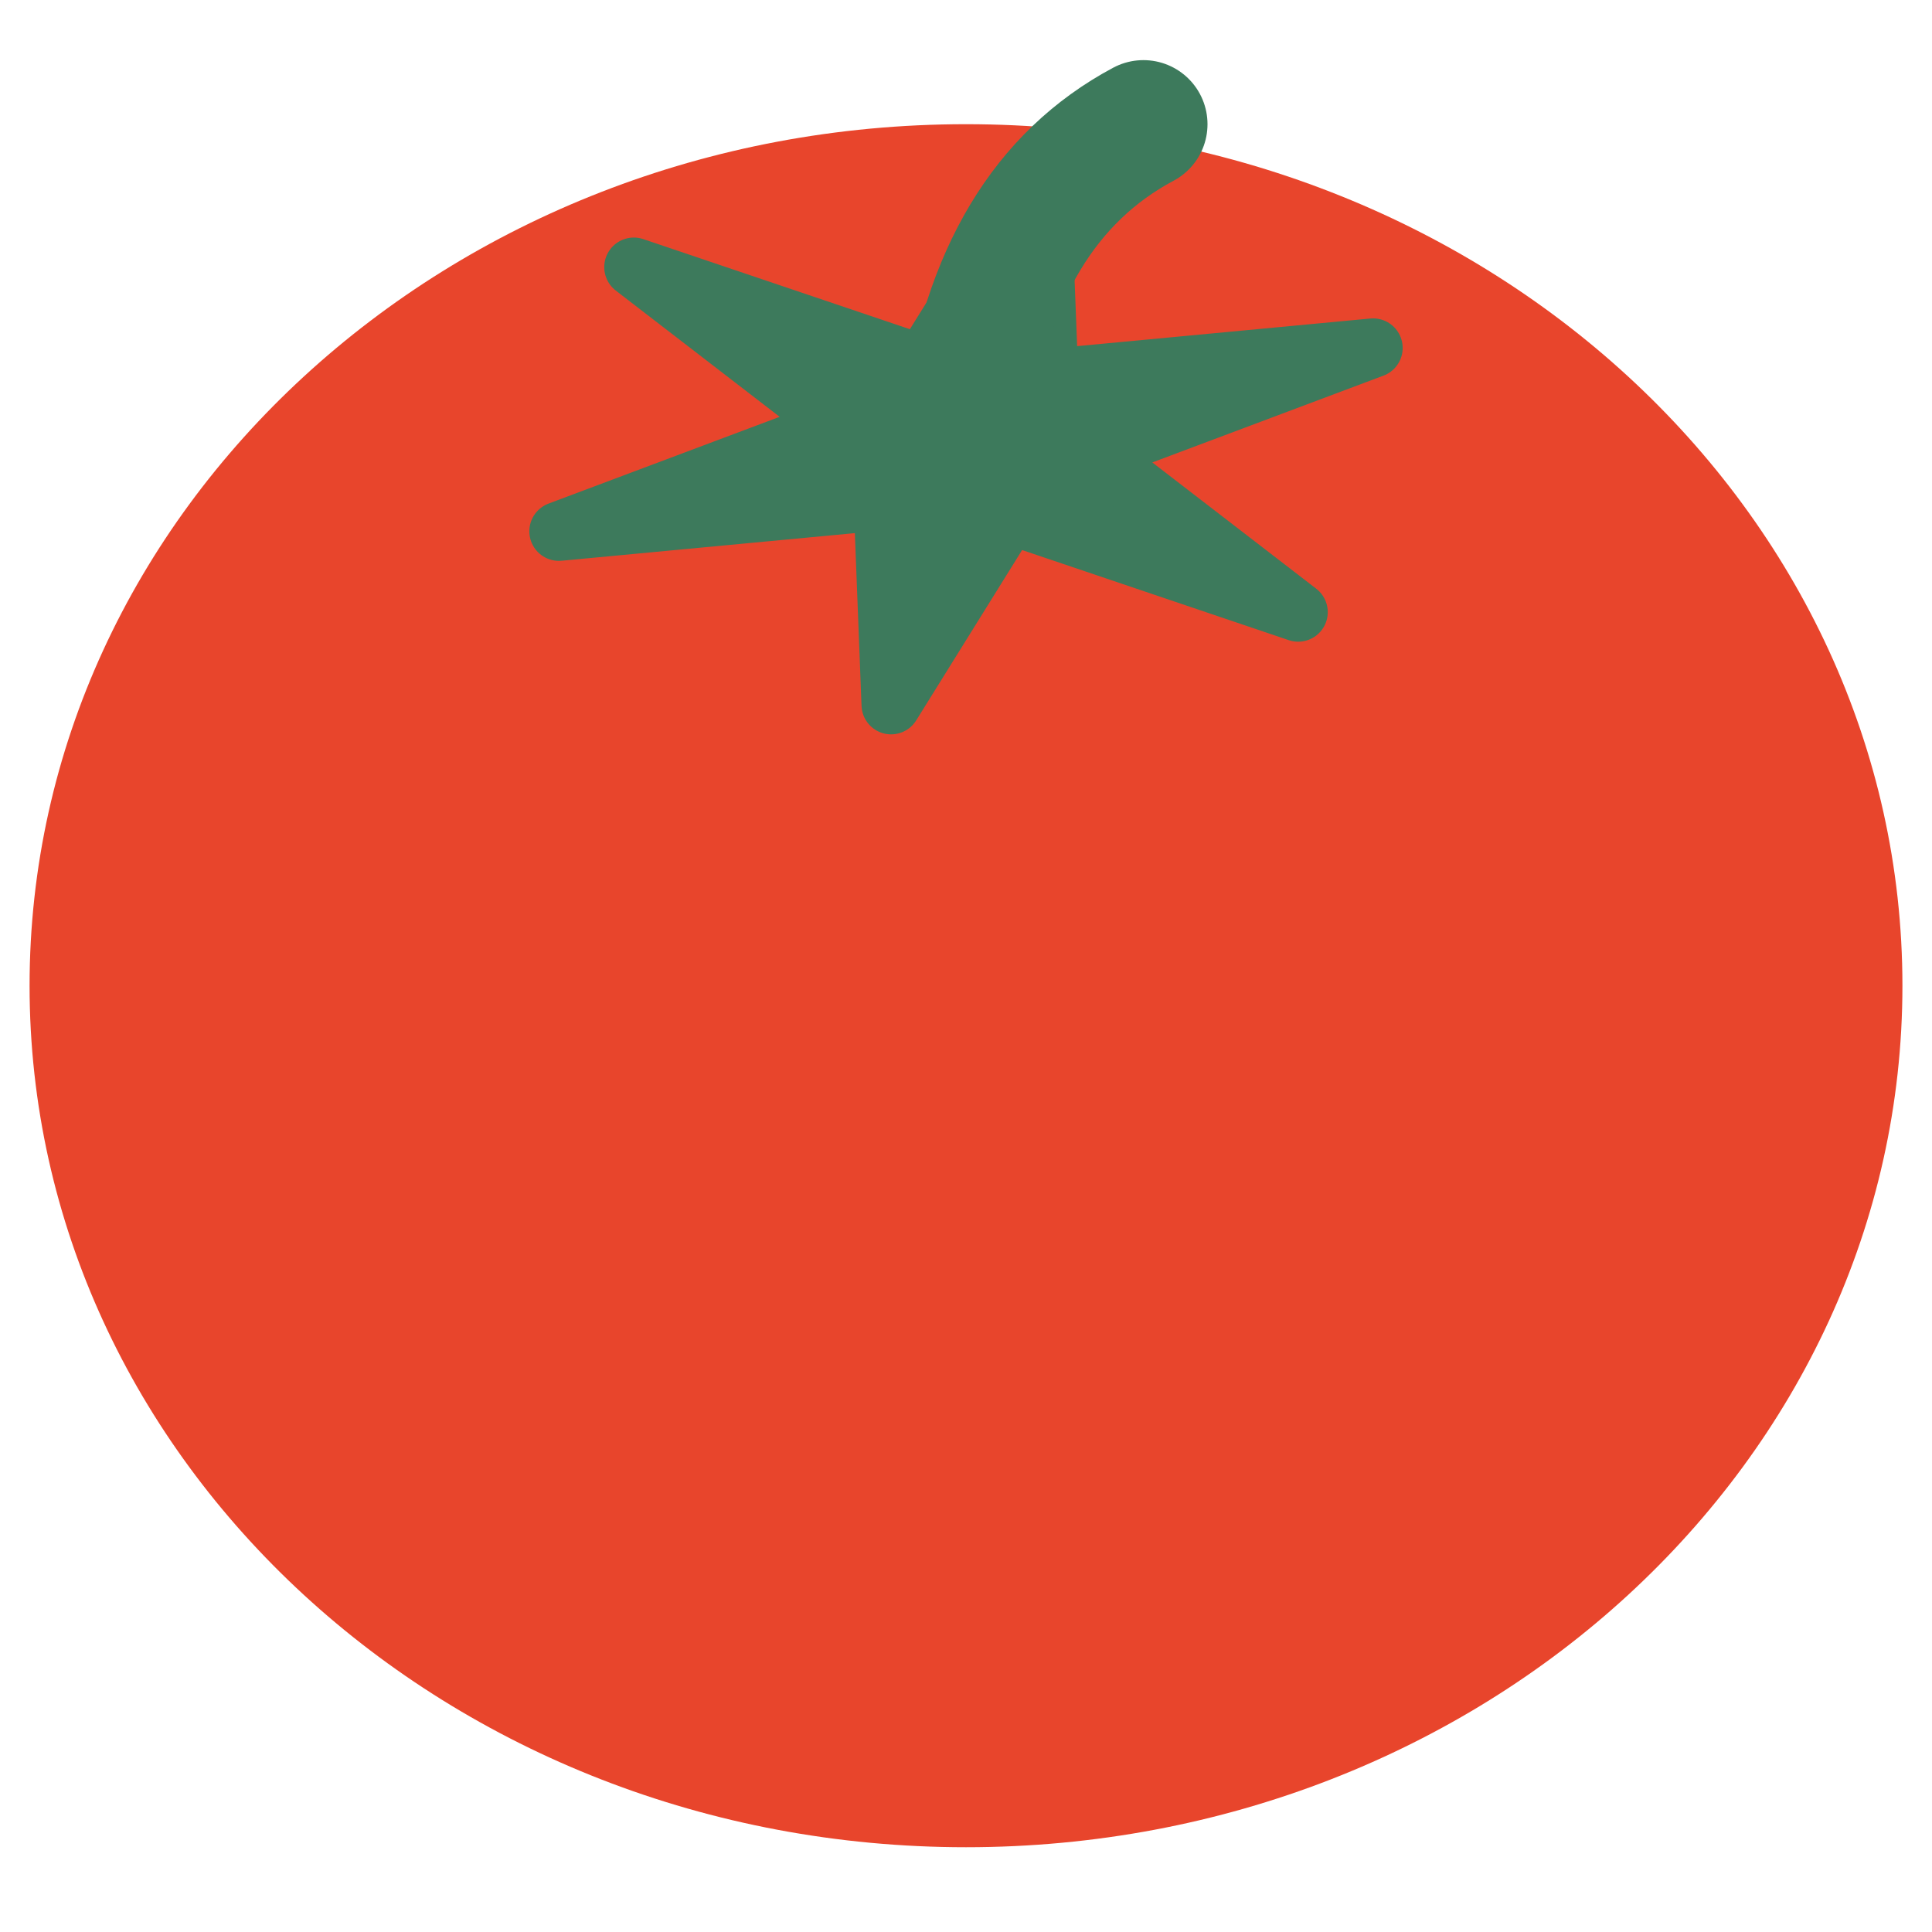
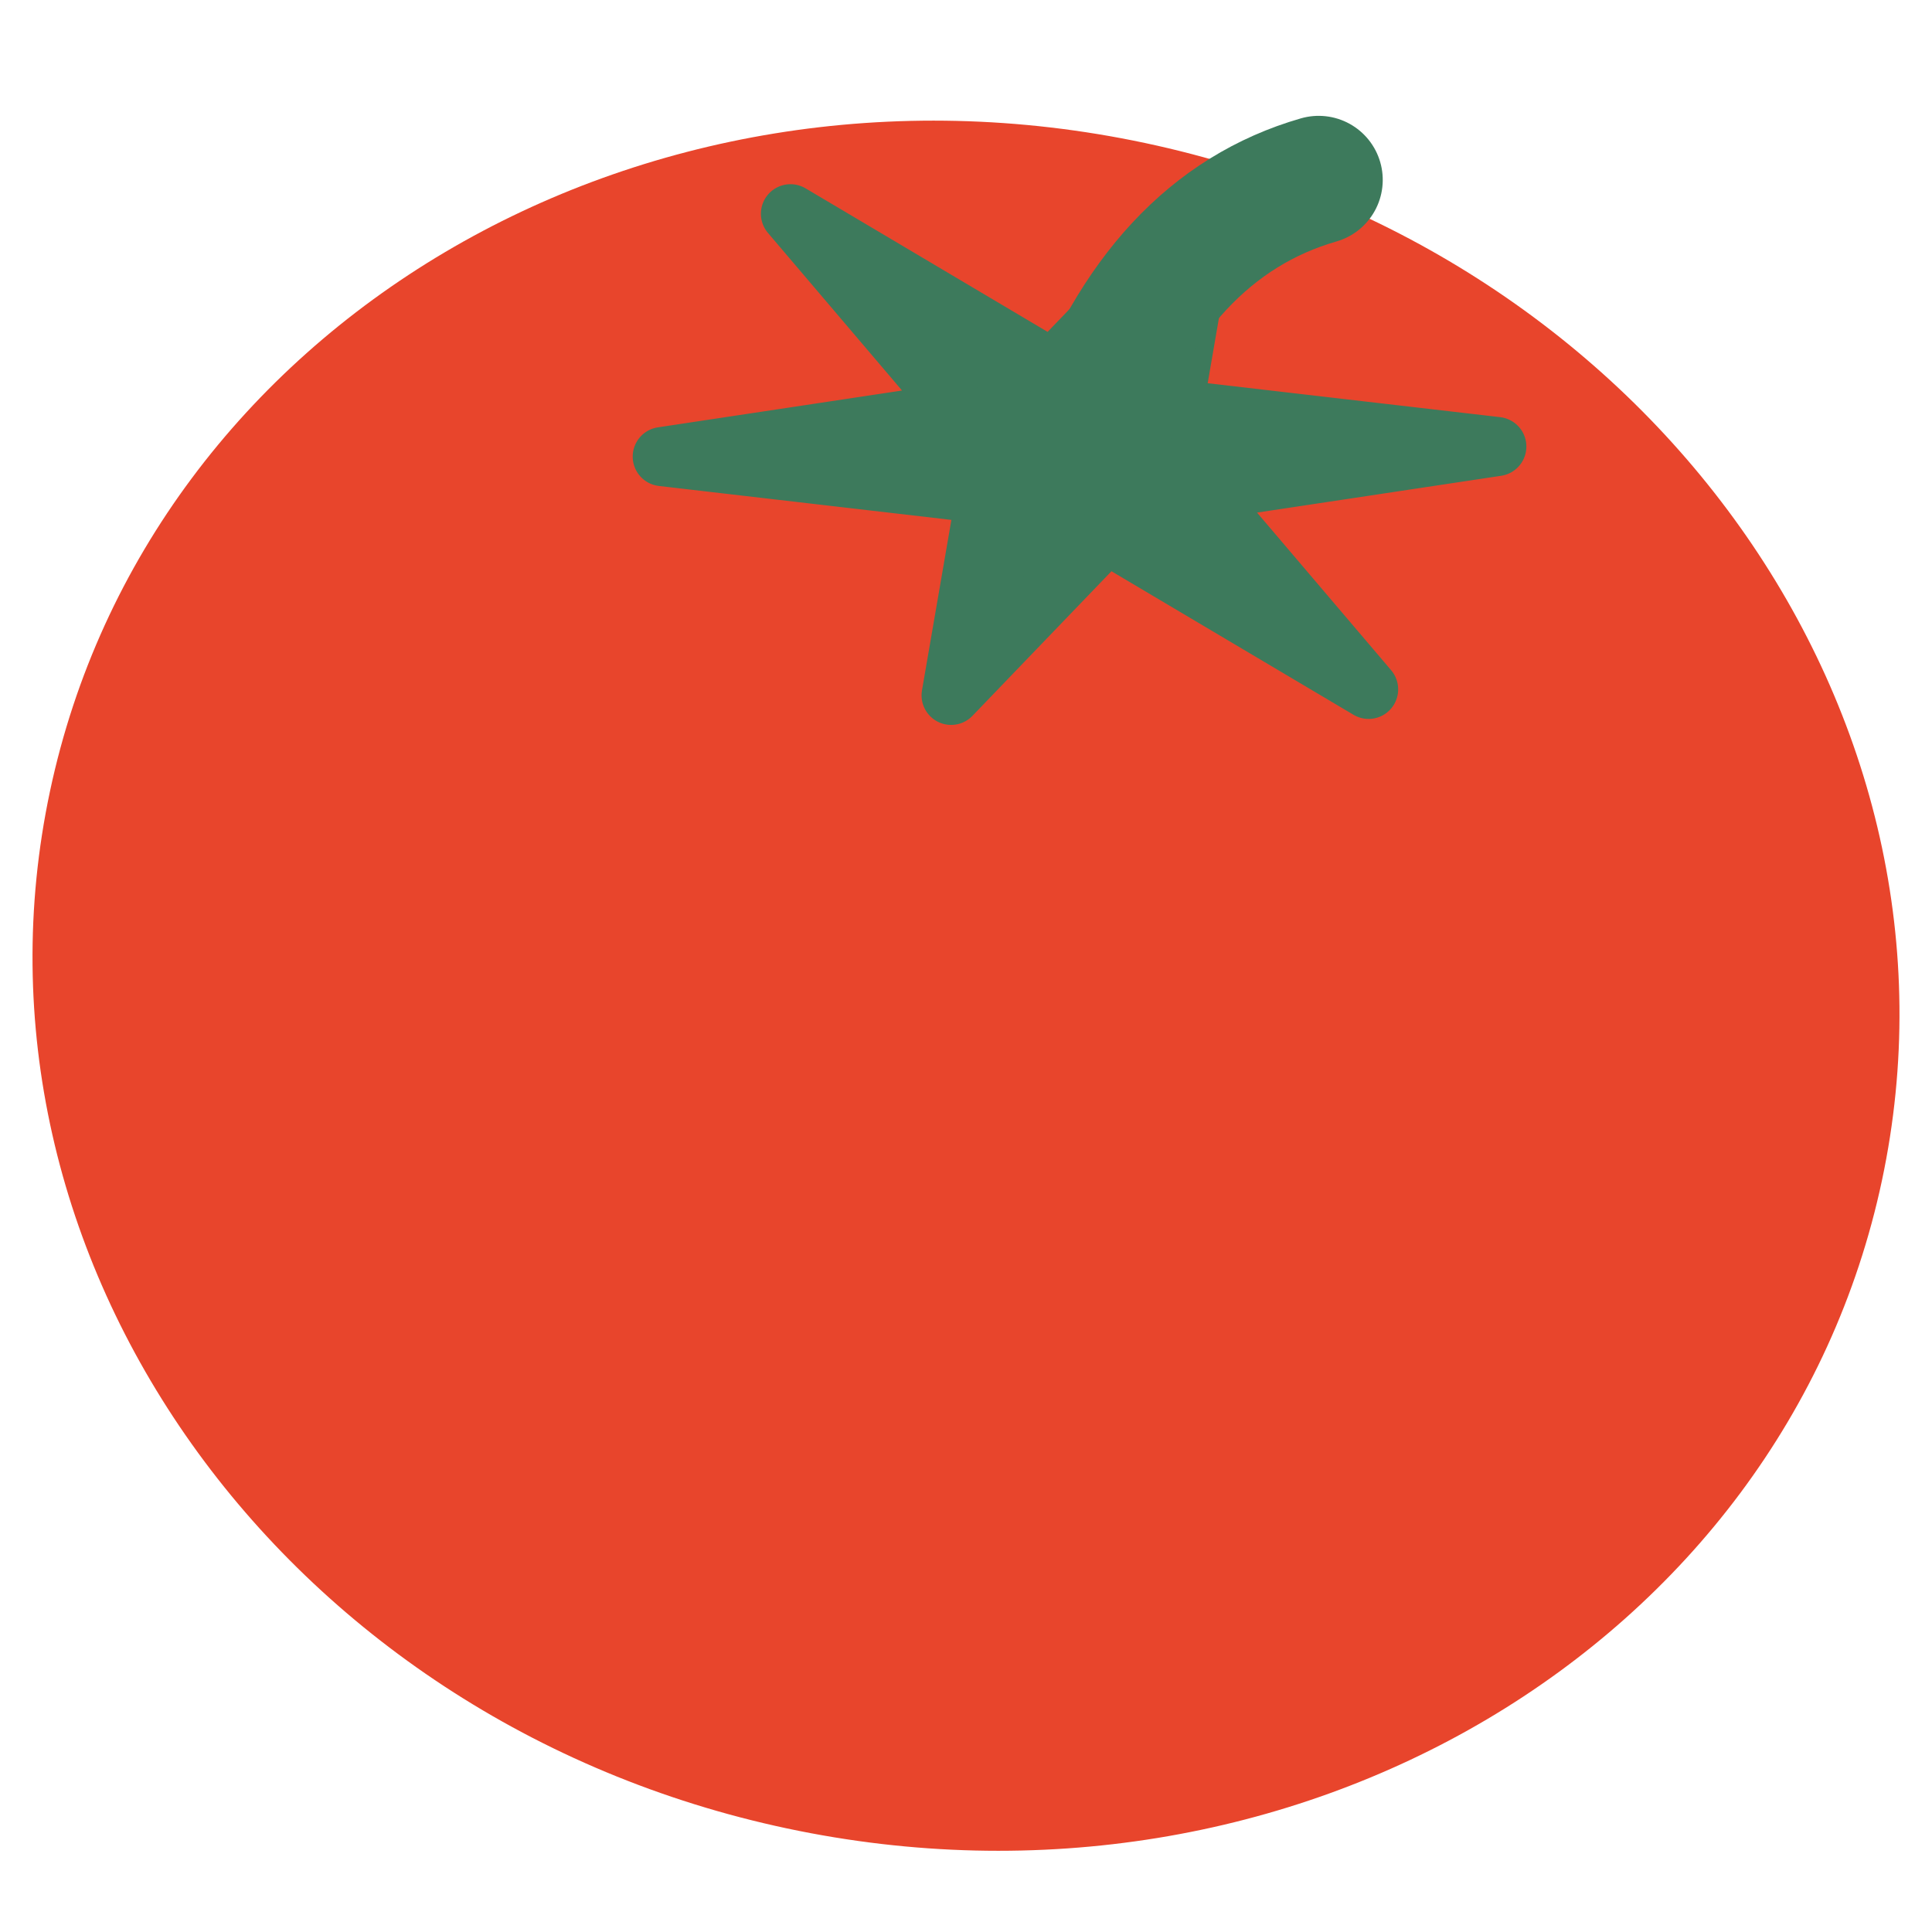
<svg xmlns="http://www.w3.org/2000/svg" viewBox="2.2 2 19.6 19.6">
-   <ellipse cx="12" cy="12" rx="9.50" ry="8.74" fill="#e8452c" />
-   <polygon points="12.76,3.77 12.84,5.84 16.13,5.53 13.28,6.60 15.37,8.21 12.44,7.22 11.24,9.15 11.16,7.08 7.87,7.39 10.72,6.32 8.63,4.71 11.56,5.70" fill="#3d7a5c" stroke="#3d7a5c" stroke-width=".6" stroke-linejoin="round" />
-   <path d="M12 6.26 Q12.3 4.06 13.8 3.26" stroke="#3d7a5c" stroke-width="1.3" fill="none" stroke-linecap="round" />
+   <g transform="rotate(12 12 12)">
+     <ellipse cx="12" cy="12" rx="9.50" ry="8.74" fill="#e8452c" />
+     <polygon points="12.76,3.77 12.84,5.84 16.13,5.53 13.28,6.60 15.37,8.21 12.44,7.22 11.24,9.15 11.16,7.08 7.87,7.39 10.72,6.32 8.63,4.71 11.56,5.70" fill="#3d7a5c" stroke="#3d7a5c" stroke-width=".6" stroke-linejoin="round" />
+     <path d="M12 6.26 Q12.3 4.06 13.8 3.26" stroke="#3d7a5c" stroke-width="1.3" fill="none" stroke-linecap="round" />
+   </g>
</svg>
